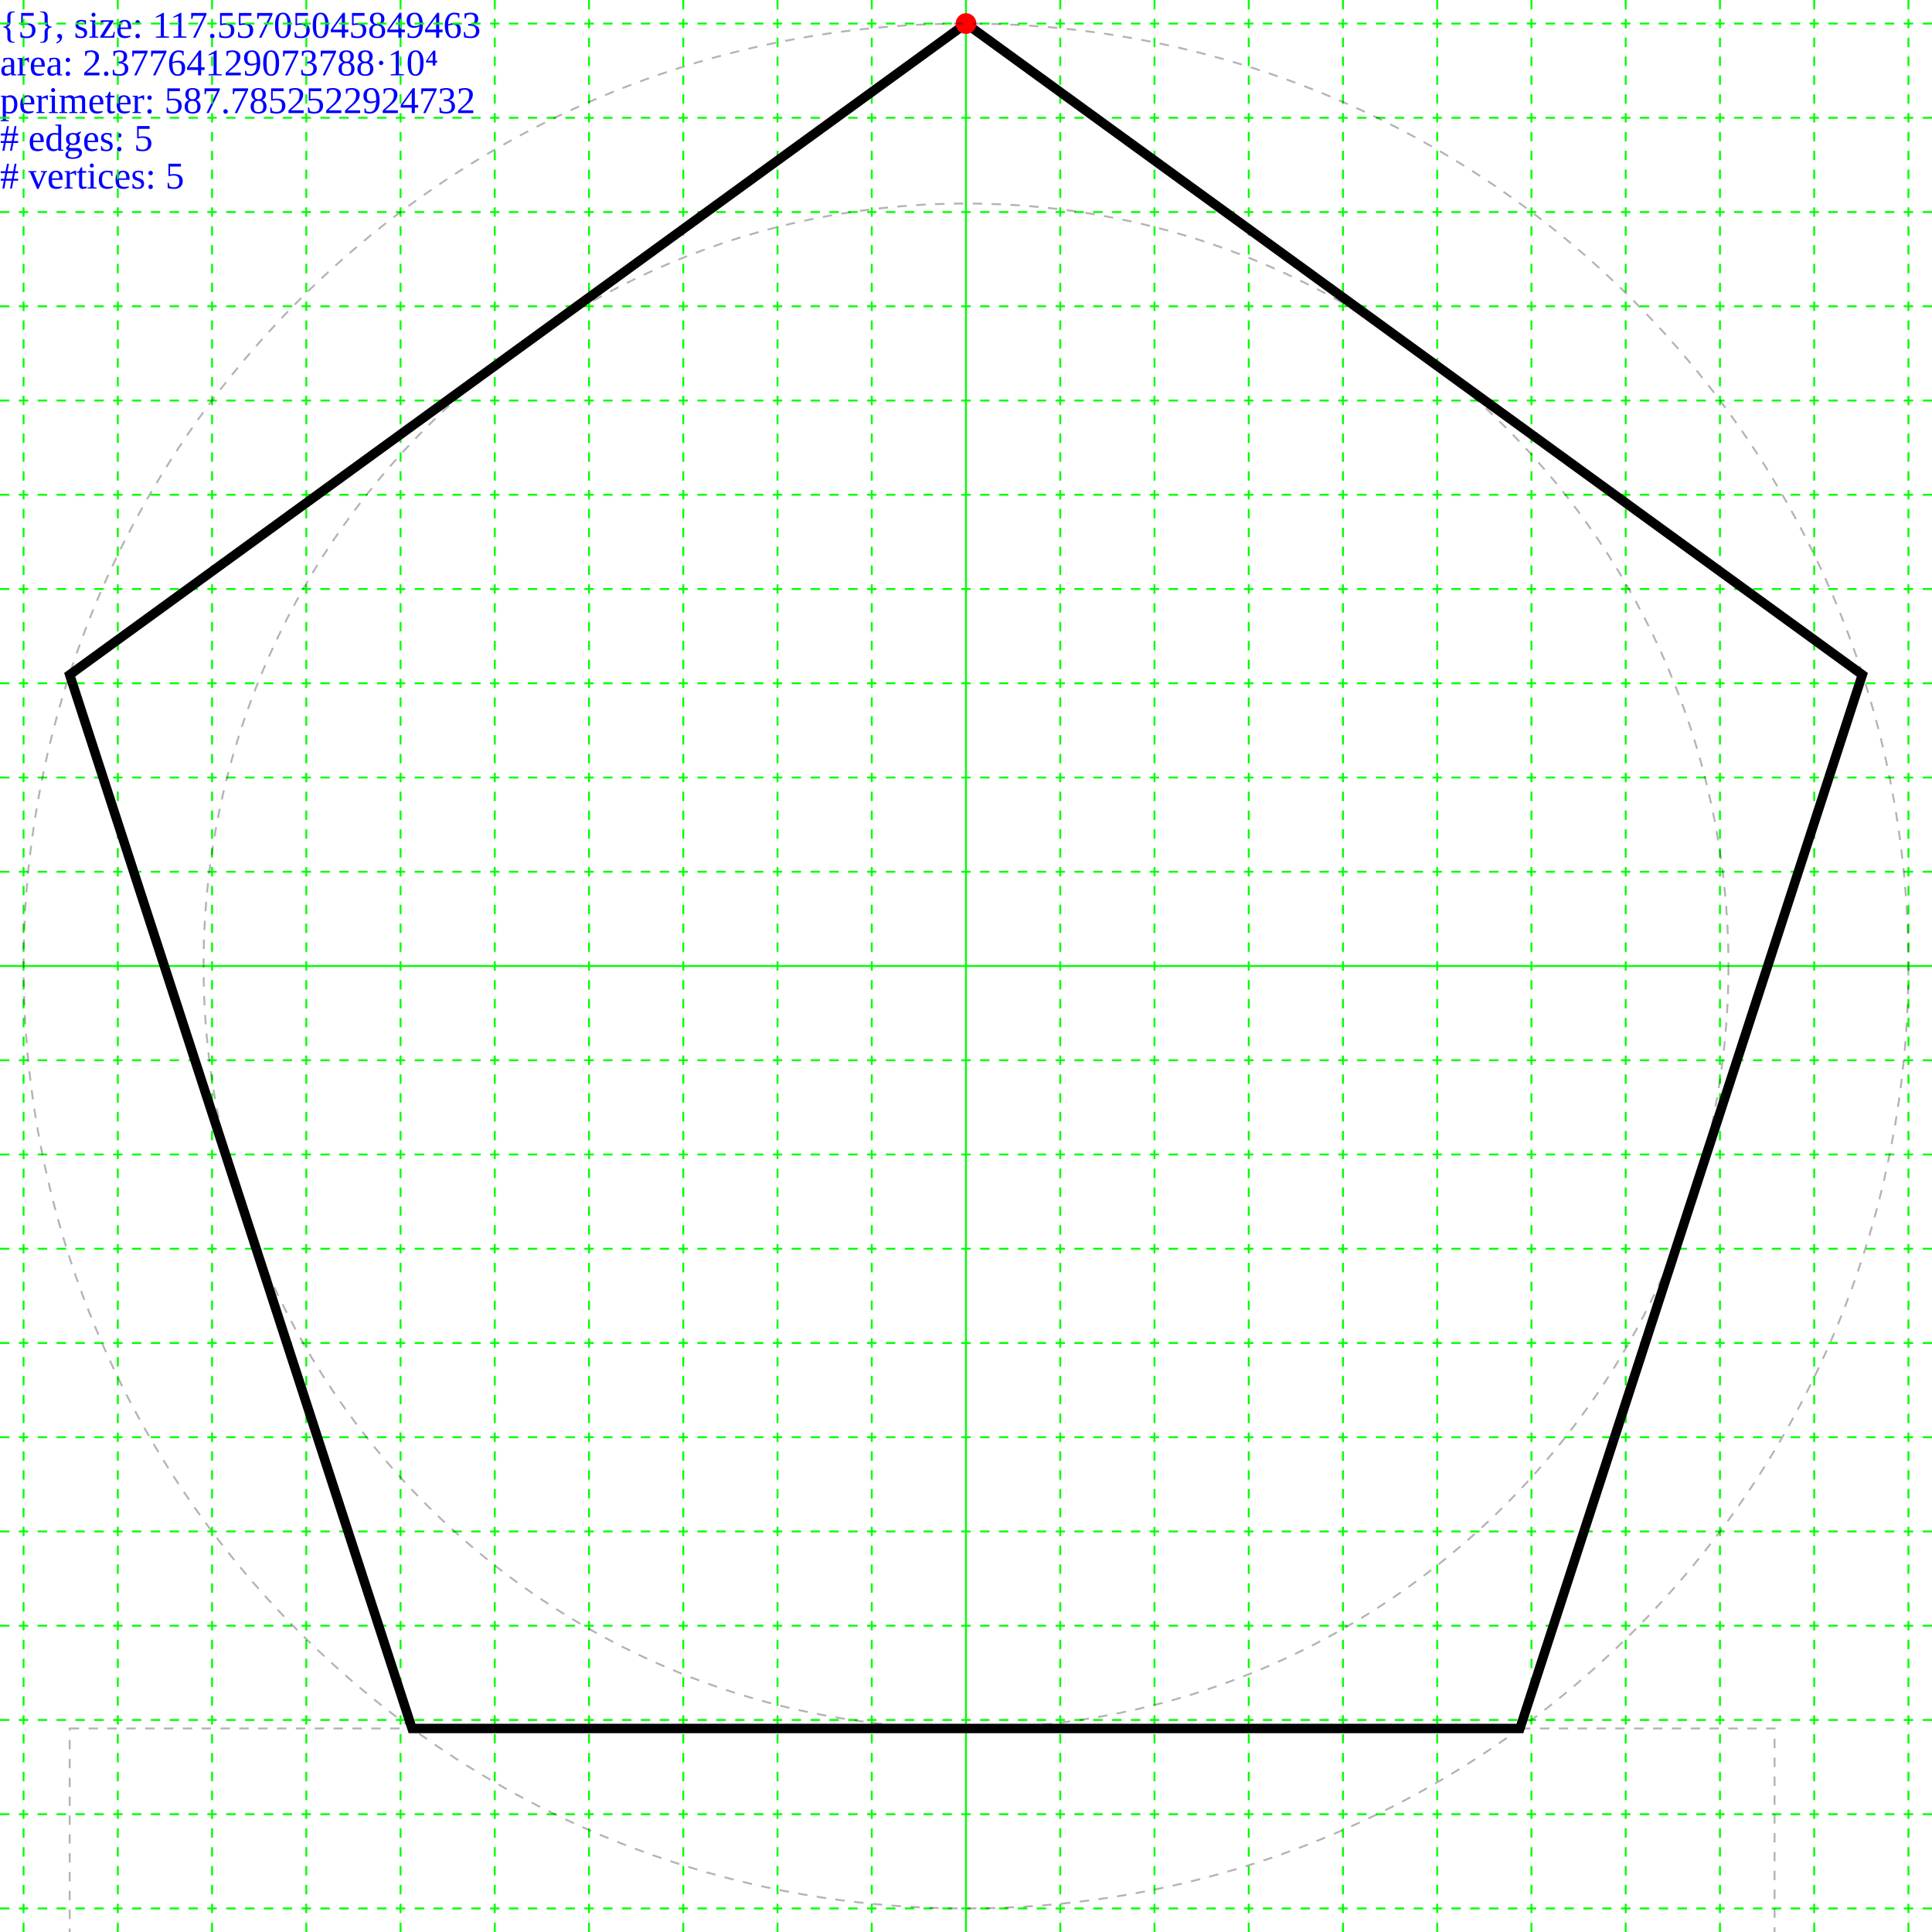
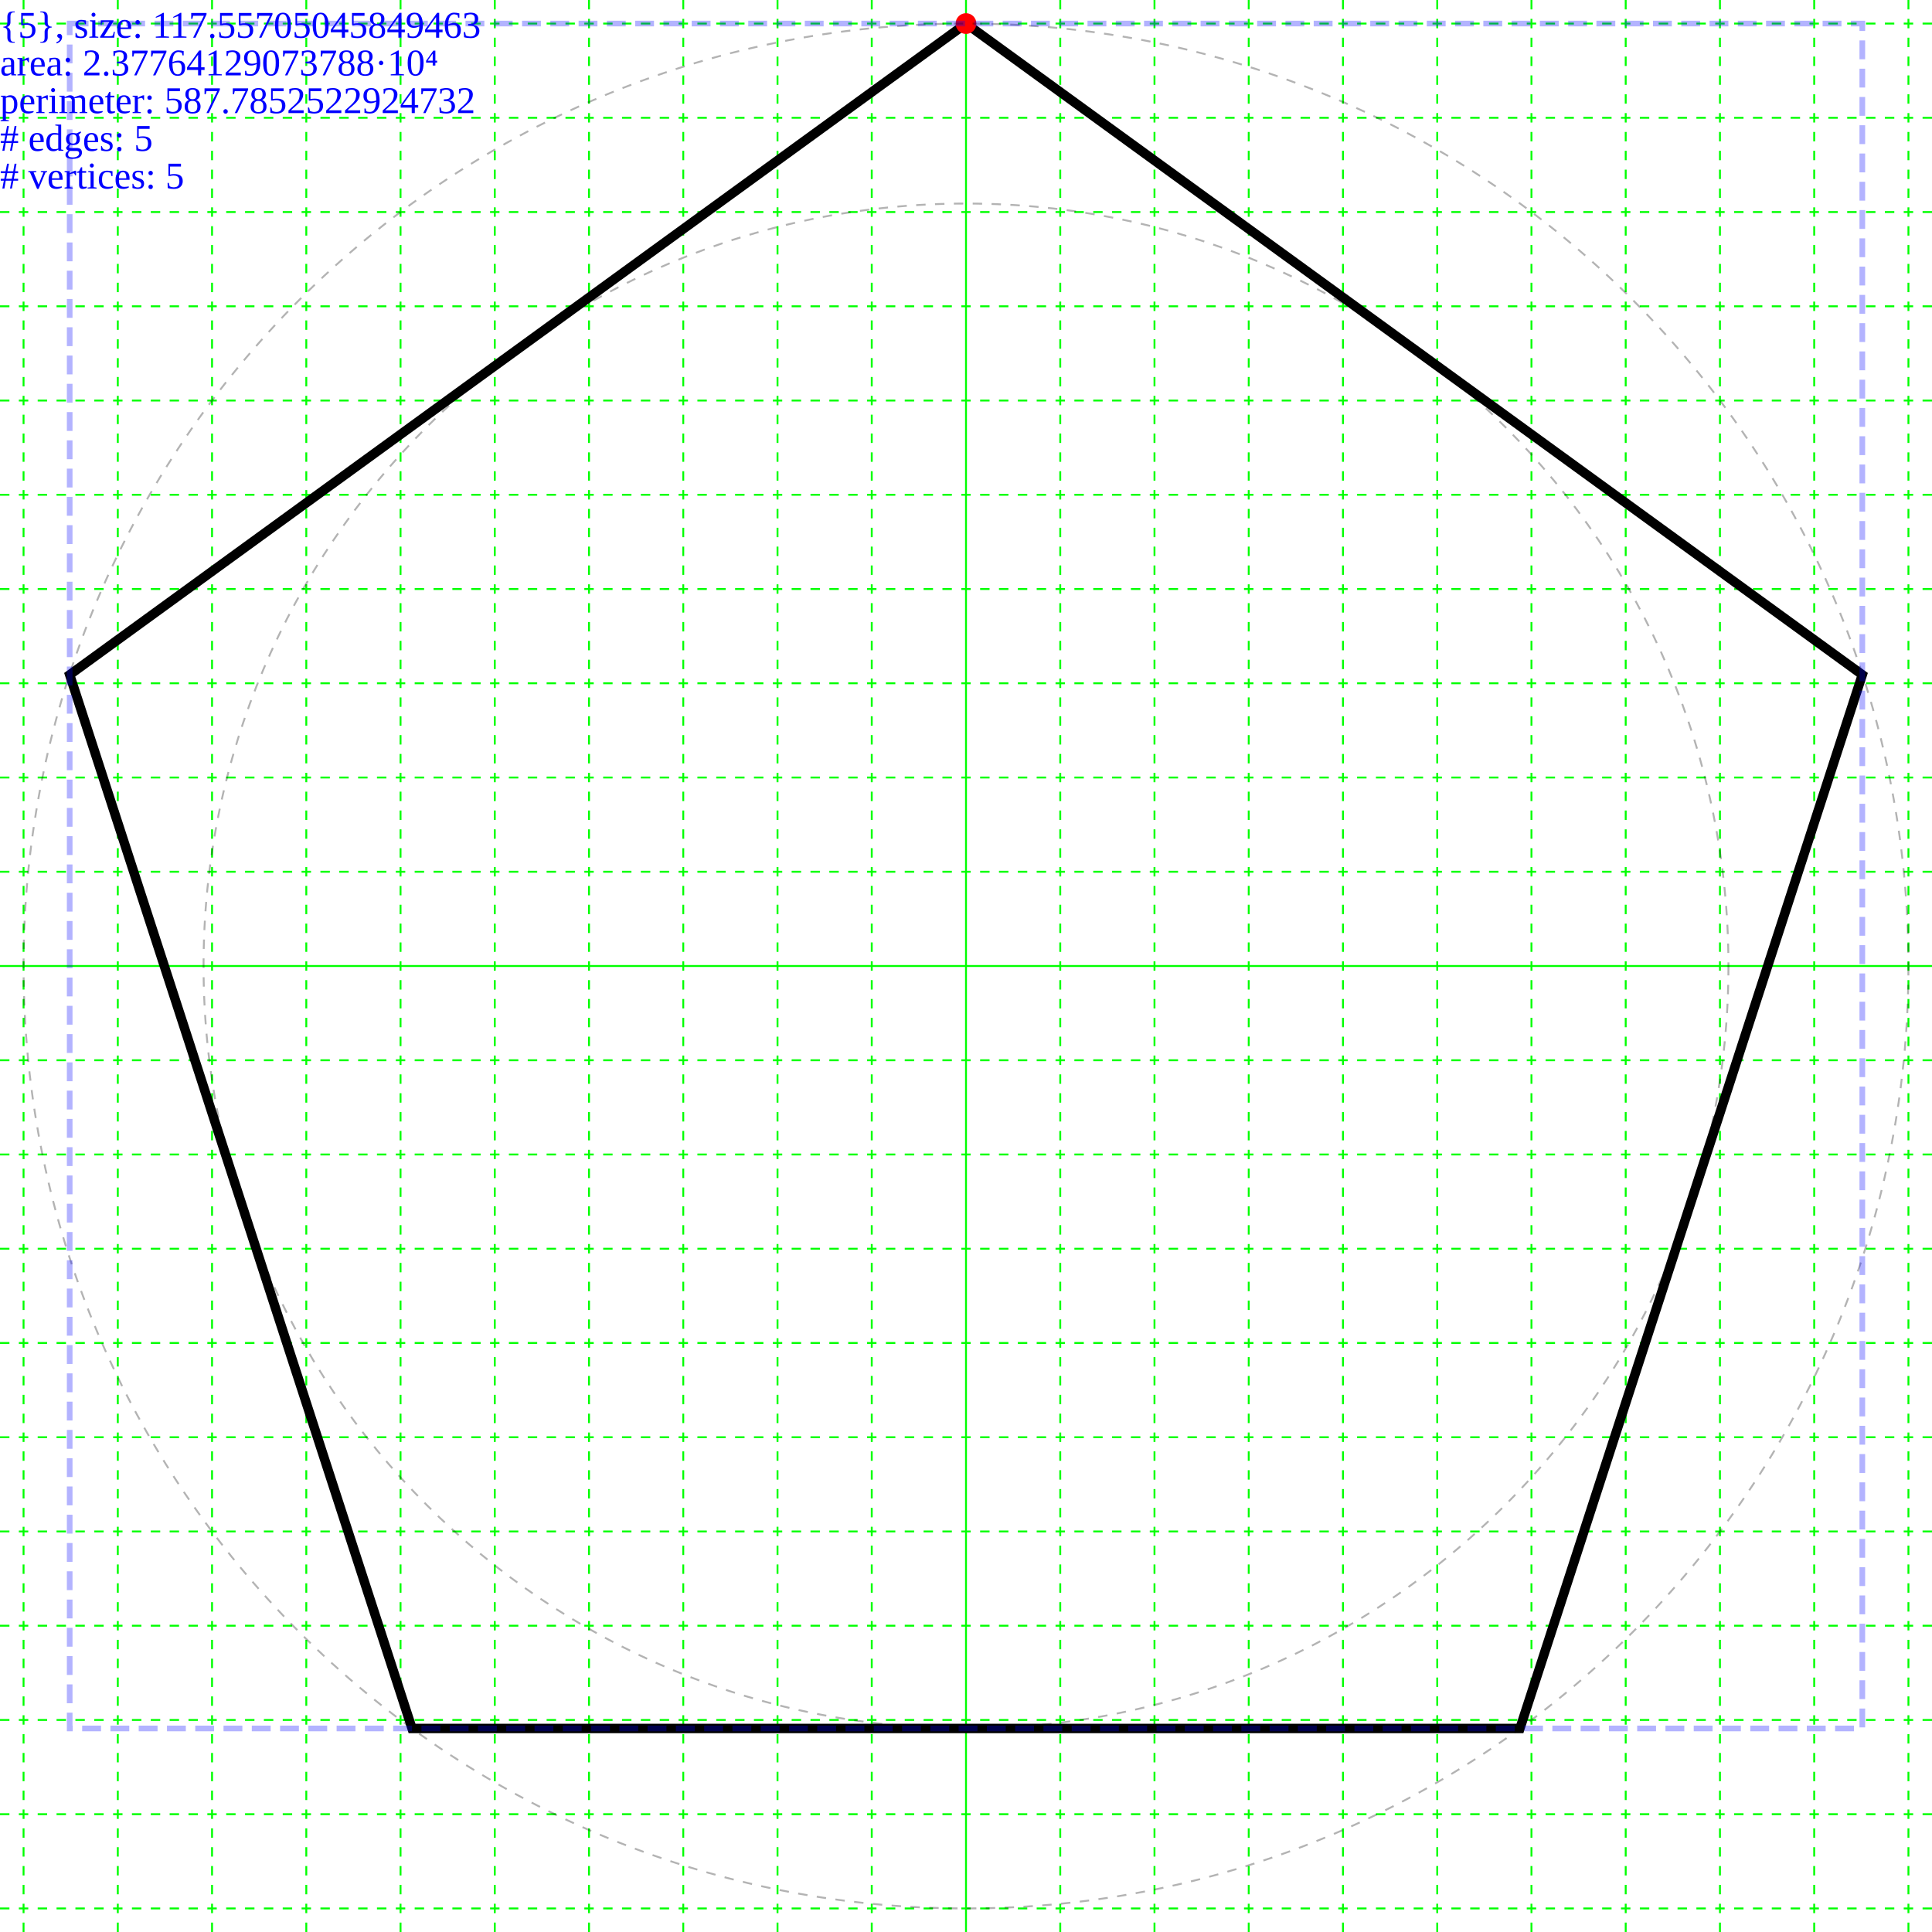
<svg xmlns="http://www.w3.org/2000/svg" height="205.0" width="205.0">
-   <g>
-     <text fill="blue" font-size="4.0" id="info" x="0" y="0">
-       <tspan dy="4.0" x="0">{5}, size: 117.55705045849463</tspan>
-       <tspan dy="4.0" x="0">area: 2.37764129073788·10⁴</tspan>
-       <tspan dy="4.0" x="0">perimeter: 587.7852522924732</tspan>
-       <tspan dy="4.0" x="0"># edges: 5</tspan>
-       <tspan dy="4.0" x="0"># vertices: 5</tspan>
-     </text>
-   </g>
  <g transform="translate(102.5,102.5)">
    <g id="grid">
      <line stroke="#00ff00" stroke-width="0.2" x1="0" x2="0" y1="-102.5" y2="102.5" />
      <line stroke="#00ff00" stroke-dasharray="1,1" stroke-width="0.2" x1="10.0" x2="10.0" y1="-102.5" y2="102.5" />
      <line stroke="#00ff00" stroke-dasharray="1,1" stroke-width="0.2" x1="-10.0" x2="-10.0" y1="-102.5" y2="102.5" />
      <line stroke="#00ff00" stroke-dasharray="1,1" stroke-width="0.2" x1="20.0" x2="20.0" y1="-102.5" y2="102.5" />
      <line stroke="#00ff00" stroke-dasharray="1,1" stroke-width="0.2" x1="-20.0" x2="-20.0" y1="-102.5" y2="102.5" />
      <line stroke="#00ff00" stroke-dasharray="1,1" stroke-width="0.2" x1="30.0" x2="30.0" y1="-102.5" y2="102.5" />
      <line stroke="#00ff00" stroke-dasharray="1,1" stroke-width="0.2" x1="-30.0" x2="-30.0" y1="-102.5" y2="102.5" />
      <line stroke="#00ff00" stroke-dasharray="1,1" stroke-width="0.2" x1="40.0" x2="40.0" y1="-102.5" y2="102.5" />
      <line stroke="#00ff00" stroke-dasharray="1,1" stroke-width="0.2" x1="-40.0" x2="-40.0" y1="-102.5" y2="102.5" />
      <line stroke="#00ff00" stroke-dasharray="1,1" stroke-width="0.2" x1="50.0" x2="50.0" y1="-102.5" y2="102.5" />
      <line stroke="#00ff00" stroke-dasharray="1,1" stroke-width="0.2" x1="-50.0" x2="-50.0" y1="-102.5" y2="102.5" />
      <line stroke="#00ff00" stroke-dasharray="1,1" stroke-width="0.2" x1="60.0" x2="60.0" y1="-102.5" y2="102.5" />
      <line stroke="#00ff00" stroke-dasharray="1,1" stroke-width="0.2" x1="-60.0" x2="-60.0" y1="-102.5" y2="102.5" />
      <line stroke="#00ff00" stroke-dasharray="1,1" stroke-width="0.2" x1="70.0" x2="70.0" y1="-102.5" y2="102.5" />
      <line stroke="#00ff00" stroke-dasharray="1,1" stroke-width="0.2" x1="-70.0" x2="-70.0" y1="-102.5" y2="102.5" />
      <line stroke="#00ff00" stroke-dasharray="1,1" stroke-width="0.2" x1="80.0" x2="80.0" y1="-102.5" y2="102.5" />
      <line stroke="#00ff00" stroke-dasharray="1,1" stroke-width="0.2" x1="-80.0" x2="-80.0" y1="-102.5" y2="102.5" />
      <line stroke="#00ff00" stroke-dasharray="1,1" stroke-width="0.2" x1="90.0" x2="90.0" y1="-102.5" y2="102.5" />
      <line stroke="#00ff00" stroke-dasharray="1,1" stroke-width="0.2" x1="-90.0" x2="-90.0" y1="-102.5" y2="102.5" />
      <line stroke="#00ff00" stroke-dasharray="1,1" stroke-width="0.2" x1="100.0" x2="100.0" y1="-102.5" y2="102.5" />
      <line stroke="#00ff00" stroke-dasharray="1,1" stroke-width="0.2" x1="-100.0" x2="-100.0" y1="-102.5" y2="102.5" />
      <line stroke="#00ff00" stroke-dasharray="1,1" stroke-width="0.2" x1="110.0" x2="110.0" y1="-102.5" y2="102.5" />
      <line stroke="#00ff00" stroke-dasharray="1,1" stroke-width="0.2" x1="-110.0" x2="-110.0" y1="-102.5" y2="102.5" />
      <line stroke="#00ff00" stroke-width="0.2" x1="-102.5" x2="102.5" y1="0" y2="0" />
      <line stroke="#00ff00" stroke-dasharray="1,1" stroke-width="0.2" x1="-102.5" x2="102.5" y1="10.0" y2="10.0" />
      <line stroke="#00ff00" stroke-dasharray="1,1" stroke-width="0.2" x1="-102.5" x2="102.5" y1="-10.0" y2="-10.0" />
      <line stroke="#00ff00" stroke-dasharray="1,1" stroke-width="0.2" x1="-102.5" x2="102.5" y1="20.0" y2="20.0" />
      <line stroke="#00ff00" stroke-dasharray="1,1" stroke-width="0.2" x1="-102.5" x2="102.5" y1="-20.0" y2="-20.0" />
      <line stroke="#00ff00" stroke-dasharray="1,1" stroke-width="0.2" x1="-102.5" x2="102.5" y1="30.0" y2="30.0" />
      <line stroke="#00ff00" stroke-dasharray="1,1" stroke-width="0.2" x1="-102.5" x2="102.5" y1="-30.0" y2="-30.0" />
      <line stroke="#00ff00" stroke-dasharray="1,1" stroke-width="0.2" x1="-102.5" x2="102.5" y1="40.0" y2="40.0" />
      <line stroke="#00ff00" stroke-dasharray="1,1" stroke-width="0.2" x1="-102.5" x2="102.5" y1="-40.0" y2="-40.0" />
      <line stroke="#00ff00" stroke-dasharray="1,1" stroke-width="0.2" x1="-102.5" x2="102.5" y1="50.0" y2="50.0" />
      <line stroke="#00ff00" stroke-dasharray="1,1" stroke-width="0.2" x1="-102.5" x2="102.5" y1="-50.0" y2="-50.0" />
      <line stroke="#00ff00" stroke-dasharray="1,1" stroke-width="0.2" x1="-102.5" x2="102.5" y1="60.0" y2="60.0" />
      <line stroke="#00ff00" stroke-dasharray="1,1" stroke-width="0.2" x1="-102.5" x2="102.5" y1="-60.0" y2="-60.0" />
      <line stroke="#00ff00" stroke-dasharray="1,1" stroke-width="0.2" x1="-102.5" x2="102.5" y1="70.0" y2="70.0" />
      <line stroke="#00ff00" stroke-dasharray="1,1" stroke-width="0.2" x1="-102.5" x2="102.5" y1="-70.0" y2="-70.0" />
      <line stroke="#00ff00" stroke-dasharray="1,1" stroke-width="0.2" x1="-102.5" x2="102.5" y1="80.0" y2="80.0" />
      <line stroke="#00ff00" stroke-dasharray="1,1" stroke-width="0.2" x1="-102.5" x2="102.5" y1="-80.0" y2="-80.0" />
      <line stroke="#00ff00" stroke-dasharray="1,1" stroke-width="0.2" x1="-102.5" x2="102.5" y1="90.0" y2="90.0" />
      <line stroke="#00ff00" stroke-dasharray="1,1" stroke-width="0.2" x1="-102.5" x2="102.5" y1="-90.0" y2="-90.0" />
      <line stroke="#00ff00" stroke-dasharray="1,1" stroke-width="0.2" x1="-102.5" x2="102.5" y1="100.0" y2="100.0" />
      <line stroke="#00ff00" stroke-dasharray="1,1" stroke-width="0.2" x1="-102.5" x2="102.5" y1="-100.0" y2="-100.0" />
      <line stroke="#00ff00" stroke-dasharray="1,1" stroke-width="0.2" x1="-102.5" x2="102.5" y1="110.0" y2="110.0" />
      <line stroke="#00ff00" stroke-dasharray="1,1" stroke-width="0.2" x1="-102.5" x2="102.5" y1="-110.0" y2="-110.0" />
      <line stroke="#00ff00" stroke-dasharray="1,1" stroke-width="0.2" x1="-102.5" x2="102.5" y1="120.0" y2="120.0" />
      <line stroke="#00ff00" stroke-dasharray="1,1" stroke-width="0.2" x1="-102.5" x2="102.5" y1="-120.0" y2="-120.0" />
      <line stroke="#00ff00" stroke-dasharray="1,1" stroke-width="0.2" x1="-102.5" x2="102.5" y1="130.0" y2="130.0" />
      <line stroke="#00ff00" stroke-dasharray="1,1" stroke-width="0.2" x1="-102.5" x2="102.5" y1="-130.0" y2="-130.0" />
      <line stroke="#00ff00" stroke-dasharray="1,1" stroke-width="0.2" x1="-102.5" x2="102.5" y1="140.0" y2="140.0" />
      <line stroke="#00ff00" stroke-dasharray="1,1" stroke-width="0.2" x1="-102.5" x2="102.5" y1="-140.0" y2="-140.0" />
      <line stroke="#00ff00" stroke-dasharray="1,1" stroke-width="0.2" x1="-102.5" x2="102.5" y1="150.0" y2="150.0" />
      <line stroke="#00ff00" stroke-dasharray="1,1" stroke-width="0.2" x1="-102.5" x2="102.5" y1="-150.0" y2="-150.0" />
      <line stroke="#00ff00" stroke-dasharray="1,1" stroke-width="0.2" x1="-102.5" x2="102.5" y1="160.0" y2="160.0" />
      <line stroke="#00ff00" stroke-dasharray="1,1" stroke-width="0.2" x1="-102.5" x2="102.5" y1="-160.0" y2="-160.0" />
      <line stroke="#00ff00" stroke-dasharray="1,1" stroke-width="0.2" x1="-102.5" x2="102.5" y1="170.0" y2="170.0" />
      <line stroke="#00ff00" stroke-dasharray="1,1" stroke-width="0.2" x1="-102.5" x2="102.5" y1="-170.0" y2="-170.0" />
      <line stroke="#00ff00" stroke-dasharray="1,1" stroke-width="0.2" x1="-102.5" x2="102.5" y1="180.0" y2="180.0" />
      <line stroke="#00ff00" stroke-dasharray="1,1" stroke-width="0.2" x1="-102.5" x2="102.5" y1="-180.0" y2="-180.0" />
      <line stroke="#00ff00" stroke-dasharray="1,1" stroke-width="0.2" x1="-102.5" x2="102.5" y1="190.0" y2="190.0" />
      <line stroke="#00ff00" stroke-dasharray="1,1" stroke-width="0.2" x1="-102.5" x2="102.5" y1="-190.0" y2="-190.0" />
      <line stroke="#00ff00" stroke-dasharray="1,1" stroke-width="0.2" x1="-102.5" x2="102.5" y1="200.0" y2="200.0" />
      <line stroke="#00ff00" stroke-dasharray="1,1" stroke-width="0.2" x1="-102.5" x2="102.5" y1="-200.0" y2="-200.0" />
      <line stroke="#00ff00" stroke-dasharray="1,1" stroke-width="0.2" x1="-102.5" x2="102.5" y1="210.0" y2="210.0" />
      <line stroke="#00ff00" stroke-dasharray="1,1" stroke-width="0.2" x1="-102.5" x2="102.5" y1="-210.0" y2="-210.0" />
    </g>
    <g>
      <polygon fill="none" points="6.123233995736766E-15,-100.0 95.106,-30.902 58.779,80.902 -58.779,80.902 -95.106,-30.902" stroke="black" stroke-width="1" />
      <circle cx="6.123233995736766E-15" cy="-100.0" fill="#ff0000" r="1.1" />
      <circle fill="none" r="80.902" stroke="black" stroke-dasharray="1,1" stroke-opacity="0.3" stroke-width="0.2" />
      <circle fill="none" r="100.0" stroke="black" stroke-dasharray="1,1" stroke-opacity="0.3" stroke-width="0.2" />
-       <rect fill="none" height="190.211" stroke="black" stroke-dasharray="1,1" stroke-opacity="0.3" stroke-width="0.2" width="180.902" x="-95.106" y="80.902" />
+       <rect fill="none" height="180.902" stroke="blue" stroke-dasharray="2,1" stroke-opacity="0.3" stroke-width="0.6" width="190.211" x="-95.106" y="-100.0" />
    </g>
  </g>
+   <g>
+     <text fill="blue" font-size="4.0" id="info" x="0" y="0">
+       <tspan dy="4.0" x="0">{5}, size: 117.55705045849463</tspan>
+       <tspan dy="4.0" x="0">area: 2.37764129073788·10⁴</tspan>
+       <tspan dy="4.0" x="0">perimeter: 587.7852522924732</tspan>
+       <tspan dy="4.0" x="0"># edges: 5</tspan>
+       <tspan dy="4.0" x="0"># vertices: 5</tspan>
+     </text>
+   </g>
</svg>
